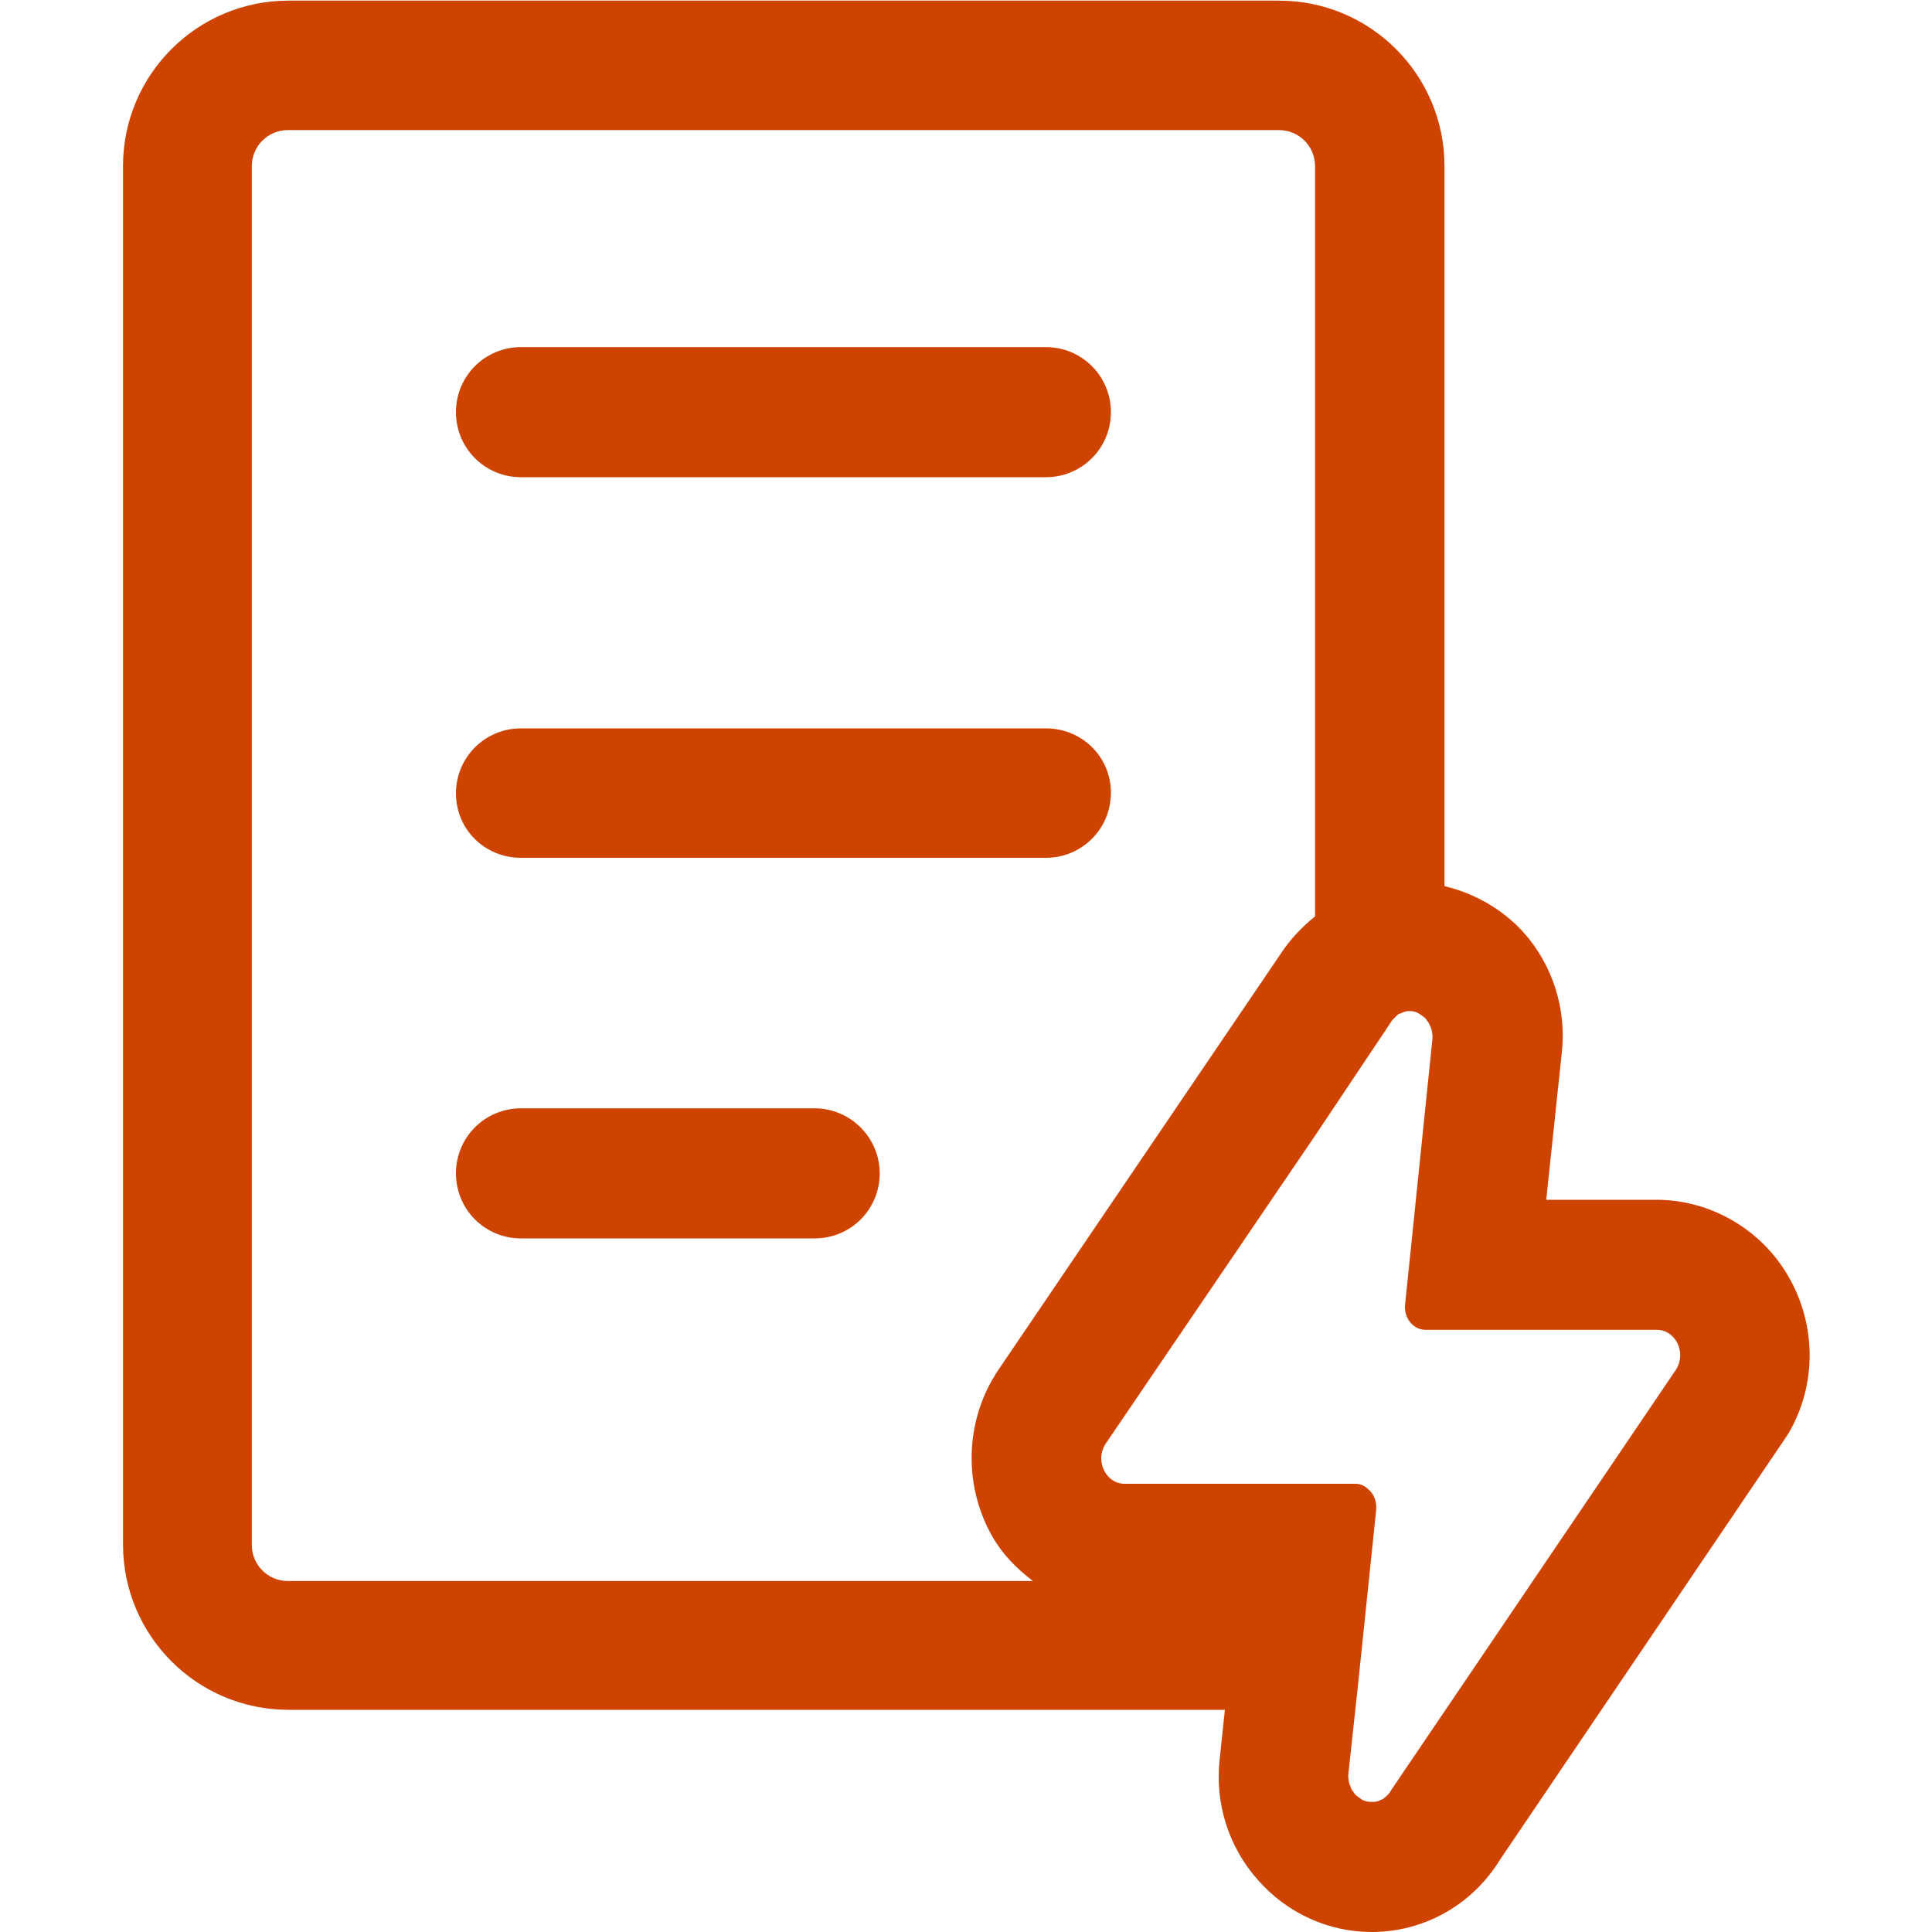
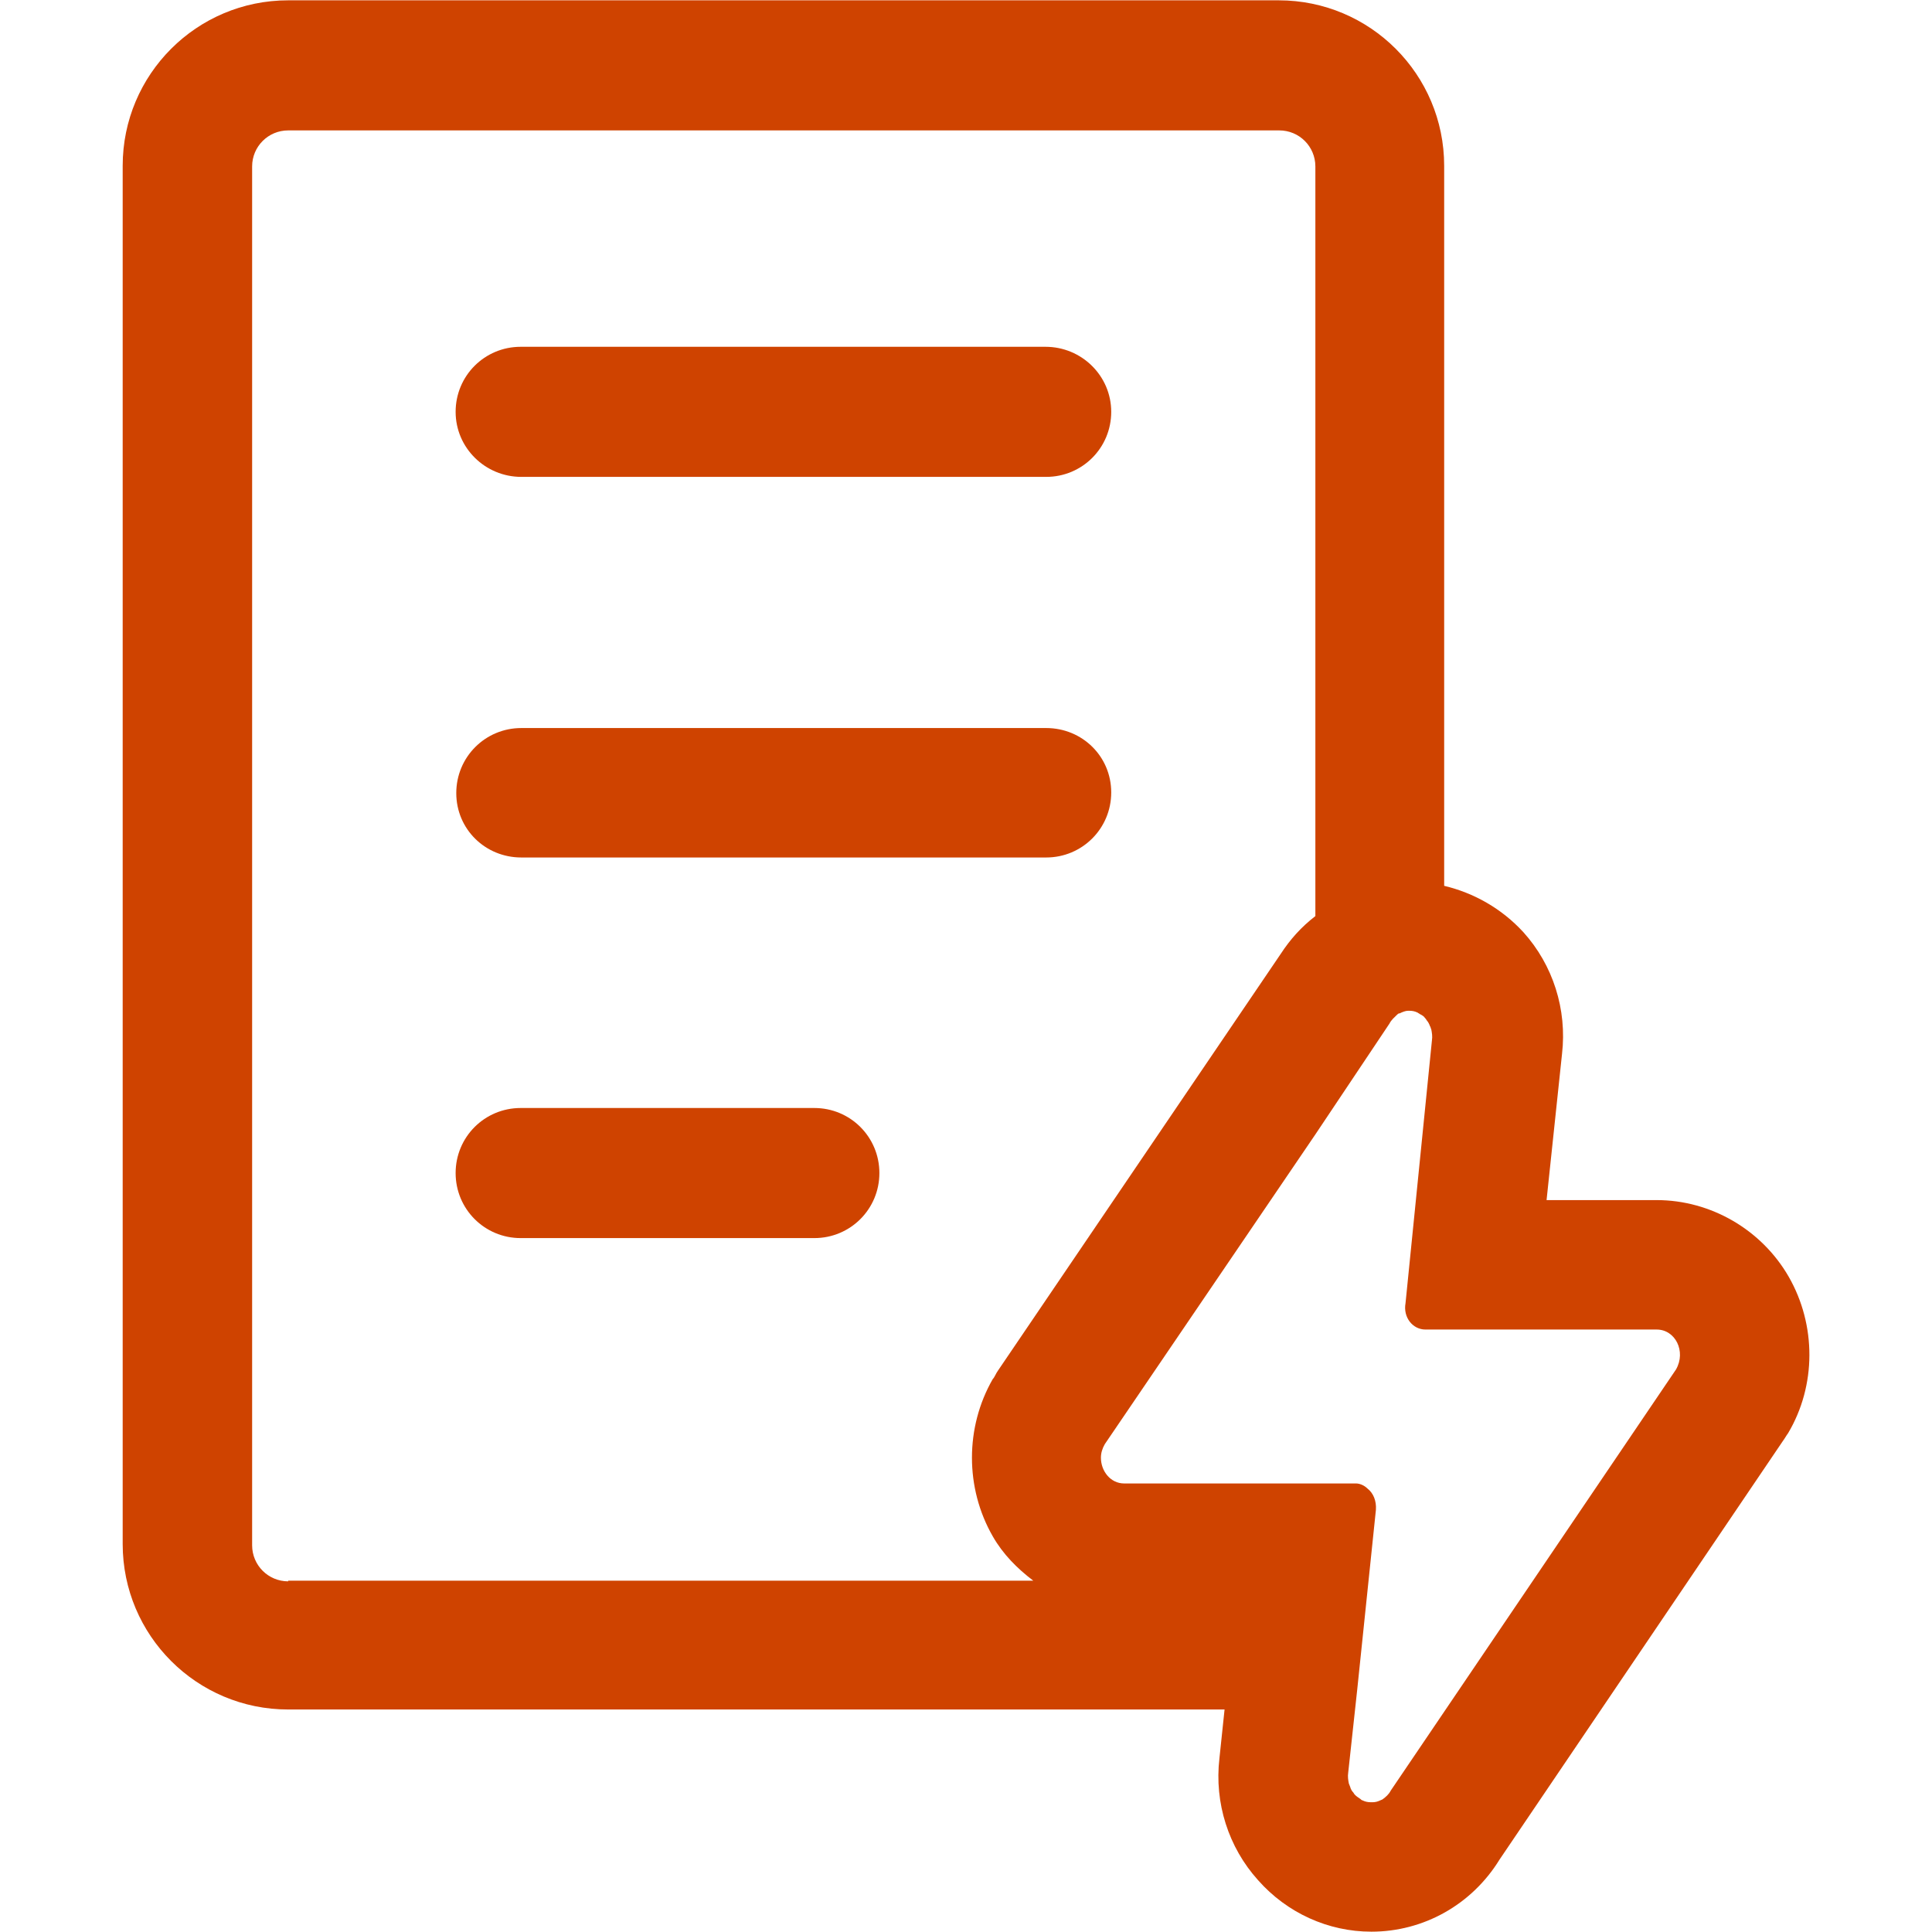
<svg xmlns="http://www.w3.org/2000/svg" xmlns:xlink="http://www.w3.org/1999/xlink" version="1.1" id="Layer_1" x="0px" y="0px" viewBox="0 0 120 120" enable-background="new 0 0 120 120" xml:space="preserve">
-   <symbol id="Rapid_Research" viewBox="-13.1 -15 26.2 30">
-     <path fill="#CF4300" d="M-6.91,1.68h8.15c0.56,0,1.01,0.45,1.01,1.01S1.8,3.69,1.24,3.69h-8.15c-0.56,0-1.01-0.45-1.01-1.01   S-7.47,1.68-6.91,1.68z" />
-     <path fill="#CF4300" d="M-2.35-2.21h-4.56c-0.56,0-1.01-0.45-1.01-1.01s0.45-1.01,1.01-1.01h4.56c0.56,0,1.01,0.45,1.01,1.01   S-1.8-2.21-2.35-2.21z" />
-     <path fill="#CF4300" d="M-6.91,7.59h8.15c0.56,0,1.01,0.45,1.01,1.01c0,0.56-0.45,1.01-1.01,1.01h-8.15   c-0.56,0-1.01-0.45-1.01-1.01C-7.92,8.04-7.47,7.59-6.91,7.59z" />
-     <path fill="#CF4300" d="M12.77-4.82c-0.42,0.73-1.21,1.19-2.05,1.19H9.01l0.24,2.27c0.08,0.69-0.14,1.38-0.6,1.89   C8.32,0.89,7.89,1.13,7.43,1.24v11.18c0,1.42-1.15,2.57-2.57,2.57h-15.38c-1.42,0-2.57-1.15-2.57-2.57V-8.98   c0-1.42,1.15-2.57,2.57-2.57H4.02l-0.08-0.76c-0.08-0.69,0.14-1.38,0.6-1.89C4.99-14.71,5.63-15,6.3-15c0.81,0,1.56,0.42,1.99,1.12   l4.4,6.5c0.03,0.04,0.05,0.08,0.08,0.12C13.21-6.51,13.21-5.58,12.77-4.82z M-10.53-9.55c-0.31,0-0.56,0.25-0.56,0.56v21.41   c0,0.31,0.25,0.56,0.56,0.56H4.86c0.31,0,0.56-0.25,0.56-0.56V0.77C5.21,0.6,5.03,0.41,4.88,0.18L0.49-6.29   C0.46-6.33,0.44-6.38,0.41-6.42c-0.43-0.75-0.43-1.69,0-2.44c0.16-0.28,0.38-0.5,0.63-0.69H-10.53z M11.03-6.26L6.6-12.8   c-0.03-0.06-0.08-0.1-0.12-0.13c-0.01-0.01-0.02-0.01-0.04-0.02c-0.04-0.02-0.08-0.03-0.12-0.03c-0.01,0-0.01,0-0.02,0   c0,0,0,0-0.01,0c-0.05,0-0.09,0.01-0.13,0.03c-0.01,0-0.02,0.01-0.03,0.02c-0.03,0.02-0.06,0.04-0.08,0.06   c-0.01,0.01-0.02,0.02-0.03,0.04C6-12.81,5.98-12.78,5.97-12.74c-0.01,0.02-0.01,0.03-0.02,0.05c-0.01,0.05-0.02,0.11-0.01,0.17   l0.14,1.29l0.29,2.79c0.01,0.13-0.04,0.25-0.13,0.32C6.19-8.07,6.12-8.04,6.05-8.04H5.42v0H2.46c-0.21,0-0.36,0.19-0.36,0.4   c0,0.07,0.02,0.14,0.06,0.21l3.27,4.81L6.58-0.9c0.03,0.06,0.08,0.1,0.12,0.14c0.01,0.01,0.02,0.02,0.04,0.02   C6.78-0.72,6.83-0.7,6.87-0.7c0.01,0,0.01,0,0.02,0c0.05,0,0.09-0.01,0.13-0.03c0.01-0.01,0.02-0.01,0.03-0.02   c0.03-0.02,0.06-0.04,0.08-0.06c0.01-0.01,0.02-0.02,0.03-0.04C7.18-0.87,7.2-0.91,7.21-0.94c0.01-0.01,0.01-0.03,0.02-0.05   c0.01-0.05,0.02-0.11,0.01-0.17L6.82-5.24C6.79-5.46,6.94-5.65,7.14-5.65h0.29h3.3C11.01-5.65,11.19-5.99,11.03-6.26z" />
+   <symbol id="Rapid_Research" viewBox="-13.1 -14.99 26.19 29.99">
+     <path fill="#CF4300" d="M-6.91,1.69h8.15c0.56,0,1.01,0.45,1.01,1.01s-0.45,1-1.01,1h-8.15c-0.56,0-1.01-0.45-1.01-1.01   S-7.47,1.69-6.91,1.69z" />
+     <path fill="#CF4300" d="M-2.36-2.2h-4.56c-0.56,0-1.01-0.45-1.01-1.01s0.45-1.01,1.01-1.01h4.56c0.56,0,1.01,0.45,1.01,1.01   S-1.8-2.2-2.36-2.2z" />
+     <path fill="#CF4300" d="M-6.91,7.6h8.15c0.56,0,1.01,0.45,1.01,1.01S1.79,9.62,1.23,9.62h-8.15c-0.56,0-1.01-0.45-1.01-1.01   S-7.47,7.6-6.91,7.6z" />
+     <path fill="#CF4300" d="M12.77-4.82c-0.42,0.73-1.21,1.19-2.05,1.19H9.01l0.24,2.27c0.08,0.69-0.14,1.38-0.6,1.89   C8.31,0.9,7.88,1.14,7.42,1.25v11.18c0,1.42-1.15,2.57-2.57,2.57h-15.38c-1.42,0-2.57-1.15-2.57-2.57v-21.4   c0-1.42,1.15-2.57,2.57-2.57H4.01L3.93-12.3c-0.08-0.69,0.14-1.38,0.6-1.89c0.45-0.51,1.09-0.8,1.76-0.8   c0.81,0,1.56,0.42,1.99,1.12l4.4,6.5c0.03,0.04,0.05,0.08,0.08,0.12C13.2-6.51,13.2-5.57,12.77-4.82z M-10.53-9.55   c-0.31,0-0.56,0.25-0.56,0.56v21.41c0,0.31,0.25,0.56,0.56,0.56H4.86c0.31,0,0.56-0.25,0.56-0.56V0.78   C5.2,0.61,5.03,0.42,4.88,0.19L0.49-6.28C0.46-6.32,0.44-6.38,0.41-6.41c-0.43-0.75-0.43-1.69,0-2.44c0.16-0.28,0.38-0.5,0.63-0.69   H-10.53z M11.02-6.26L6.59-12.8c-0.03-0.06-0.08-0.1-0.12-0.13c-0.01-0.01-0.02-0.01-0.04-0.02c-0.04-0.02-0.08-0.03-0.12-0.03   c-0.01,0-0.01,0-0.02,0c0,0,0,0-0.01,0c-0.05,0-0.09,0.01-0.13,0.03c-0.01,0-0.02,0.01-0.03,0.02c-0.03,0.02-0.06,0.04-0.08,0.06   c-0.01,0.01-0.02,0.02-0.03,0.04c-0.02,0.02-0.04,0.05-0.05,0.09c-0.01,0.02-0.01,0.03-0.02,0.05c-0.01,0.05-0.02,0.11-0.01,0.17   l0.14,1.29l0.29,2.79C6.37-8.3,6.32-8.18,6.23-8.11C6.18-8.06,6.11-8.03,6.05-8.03H5.41l0,0H2.45c-0.21,0-0.36,0.19-0.36,0.4   c0,0.07,0.02,0.14,0.06,0.21l3.27,4.81l1.15,1.72c0.03,0.06,0.08,0.1,0.12,0.14C6.7-0.74,6.71-0.73,6.73-0.73   c0.04,0.02,0.09,0.04,0.13,0.04c0.01,0,0.01,0,0.02,0c0.05,0,0.09-0.01,0.13-0.03c0.01-0.01,0.02-0.01,0.03-0.02   C7.08-0.76,7.11-0.78,7.12-0.8c0.01-0.01,0.02-0.02,0.03-0.04C7.17-0.86,7.19-0.9,7.2-0.93c0.01-0.01,0.01-0.03,0.02-0.05   c0.01-0.05,0.02-0.11,0.01-0.17L6.82-5.23C6.78-5.45,6.93-5.64,7.13-5.64h0.29h3.3C11.01-5.64,11.18-5.98,11.02-6.26z" />
  </symbol>
-   <symbol id="Rapid_Research_-_light_blue" viewBox="-25 -25 50 50">
-     <g>
-       <g>
-         <g>
-           <path fill="#C4E6FF" d="M25,0c0,20.53-4.47,25-25,25c-20.53,0-25-4.47-25-25c0-20.53,4.47-25,25-25C20.53-25,25-20.53,25,0z" />
-         </g>
-       </g>
-       <g>
-         <path fill="#CF4300" d="M-4.8,0.68h8.15c0.56,0,1.01,0.45,1.01,1.01S3.91,2.69,3.36,2.69H-4.8c-0.56,0-1.01-0.45-1.01-1.01     S-5.35,0.68-4.8,0.68z" />
-         <path fill="#CF4300" d="M-0.24-3.21H-4.8c-0.56,0-1.01-0.45-1.01-1.01s0.45-1.01,1.01-1.01h4.56c0.56,0,1.01,0.45,1.01,1.01     S0.31-3.21-0.24-3.21z" />
-         <path fill="#CF4300" d="M-4.8,6.59h8.15c0.56,0,1.01,0.45,1.01,1.01S3.91,8.6,3.36,8.6H-4.8c-0.56,0-1.01-0.45-1.01-1.01     S-5.35,6.59-4.8,6.59z" />
-         <path fill="#CF4300" d="M14.89-5.83c-0.42,0.73-1.21,1.19-2.05,1.19h-1.72l0.24,2.27c0.08,0.69-0.14,1.38-0.6,1.89     C10.43-0.11,10,0.13,9.54,0.24v11.18c0,1.42-1.15,2.57-2.57,2.57H-8.41c-1.42,0-2.57-1.15-2.57-2.57V-9.98     c0-1.42,1.15-2.57,2.57-2.57H6.13l-0.08-0.76C5.97-14,6.19-14.7,6.65-15.21C7.1-15.71,7.75-16,8.42-16     c0.81,0,1.56,0.42,1.99,1.12l4.4,6.5c0.03,0.04,0.05,0.08,0.08,0.12C15.32-7.51,15.32-6.58,14.89-5.83z M-8.41-10.55     c-0.31,0-0.56,0.25-0.56,0.56v21.41c0,0.31,0.25,0.56,0.56,0.56H6.97c0.31,0,0.56-0.25,0.56-0.56V-0.23     C7.33-0.4,7.14-0.59,6.99-0.82L2.6-7.29C2.57-7.34,2.55-7.38,2.52-7.42c-0.43-0.75-0.43-1.69,0-2.44     c0.16-0.28,0.38-0.5,0.63-0.69H-8.41z M13.14-7.26L8.72-13.8c-0.03-0.06-0.08-0.1-0.12-0.13c-0.01-0.01-0.02-0.01-0.04-0.02     c-0.04-0.02-0.08-0.03-0.12-0.03c-0.01,0-0.01,0-0.02,0c0,0,0,0-0.01,0c-0.05,0-0.09,0.01-0.13,0.03c-0.01,0-0.02,0.01-0.03,0.02     c-0.03,0.02-0.06,0.04-0.08,0.06c-0.01,0.01-0.02,0.02-0.03,0.04c-0.02,0.03-0.04,0.06-0.05,0.09c-0.01,0.02-0.01,0.03-0.02,0.05     c-0.01,0.05-0.02,0.11-0.01,0.17l0.14,1.29l0.29,2.79c0.01,0.13-0.04,0.25-0.13,0.32C8.3-9.07,8.23-9.04,8.16-9.04H7.53v0H4.57     c-0.21,0-0.36,0.19-0.36,0.4c0,0.07,0.02,0.14,0.06,0.21l3.27,4.81L8.69-1.9c0.03,0.06,0.08,0.1,0.12,0.14     c0.01,0.01,0.02,0.02,0.04,0.02C8.9-1.72,8.94-1.7,8.99-1.7c0.01,0,0.01,0,0.02,0c0.05,0,0.09-0.01,0.13-0.03     c0.01-0.01,0.02-0.01,0.03-0.02c0.03-0.02,0.06-0.04,0.08-0.06c0.01-0.01,0.02-0.02,0.03-0.04C9.3-1.88,9.31-1.91,9.33-1.94     c0.01-0.01,0.01-0.03,0.02-0.05C9.36-2.04,9.36-2.1,9.36-2.16L8.93-6.24C8.91-6.46,9.06-6.65,9.25-6.65h0.29h3.3     C13.12-6.65,13.3-6.99,13.14-7.26z" />
-       </g>
+   <g>
+     <defs>
+       <rect id="SVGID_1_" x="7.6" width="104.8" height="120" />
+     </defs>
+     <clipPath id="SVGID_00000154397766094021655030000013766469631833663672_">
+       <use xlink:href="#SVGID_1_" overflow="visible" />
+     </clipPath>
+     <g clip-path="url(#SVGID_00000154397766094021655030000013766469631833663672_)" enable-background="new    ">
+       <use xlink:href="#Rapid_Research" width="26.19" height="29.99" x="-13.1" y="-14.99" transform="matrix(4 0 0 -4 60.02 60.02)" overflow="visible" />
    </g>
-   </symbol>
-   <use xlink:href="#Rapid_Research" width="26.2" height="30" x="-13.1" y="-15" transform="matrix(1 0 0 -1 599.9457 600.5)" overflow="visible" />
-   <use xlink:href="#Rapid_Research_-_light_blue" width="50" height="50" x="-25" y="-25" transform="matrix(1 0 0 -1 664.7997 600.5)" overflow="visible" />
-   <use xlink:href="#Rapid_Research" width="26.2" height="30" x="-13.1" y="-15" transform="matrix(4 0 0 -4 60 60)" overflow="visible" />
+   </g>
</svg>
